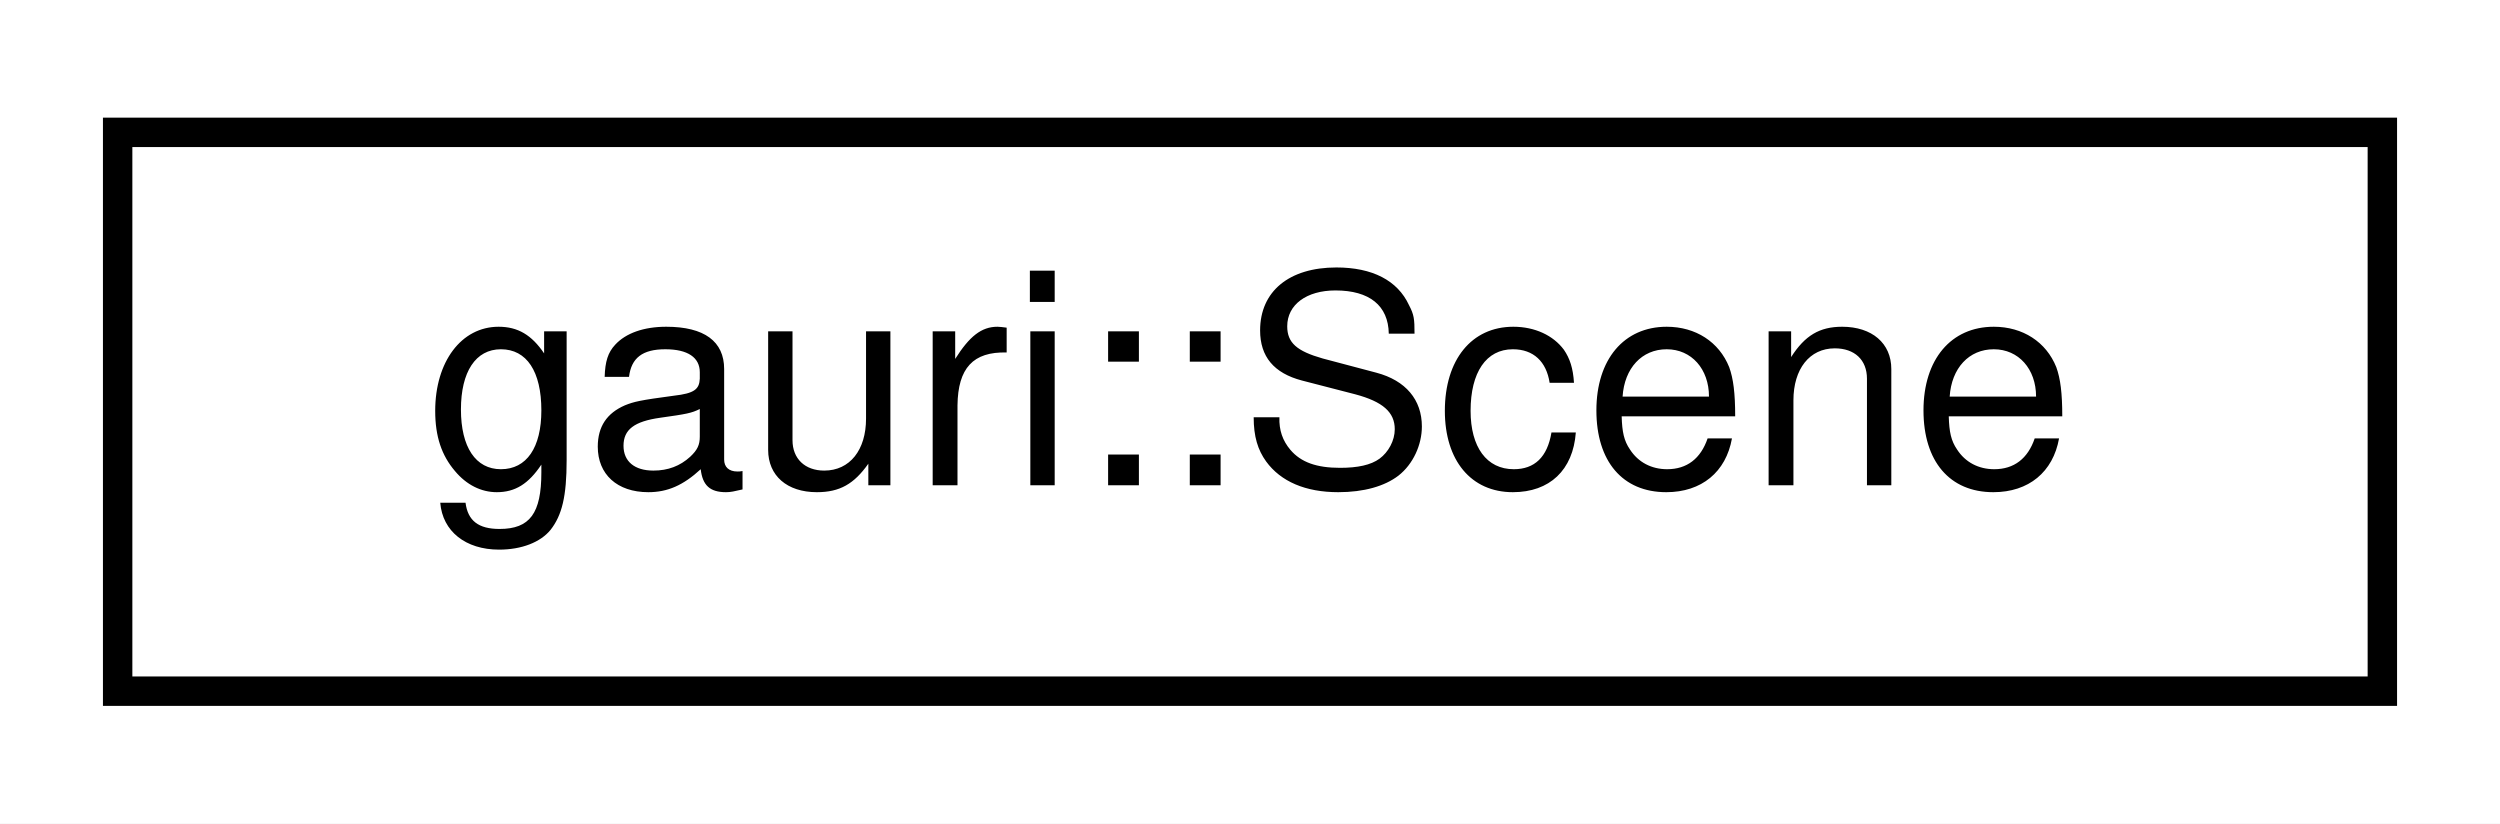
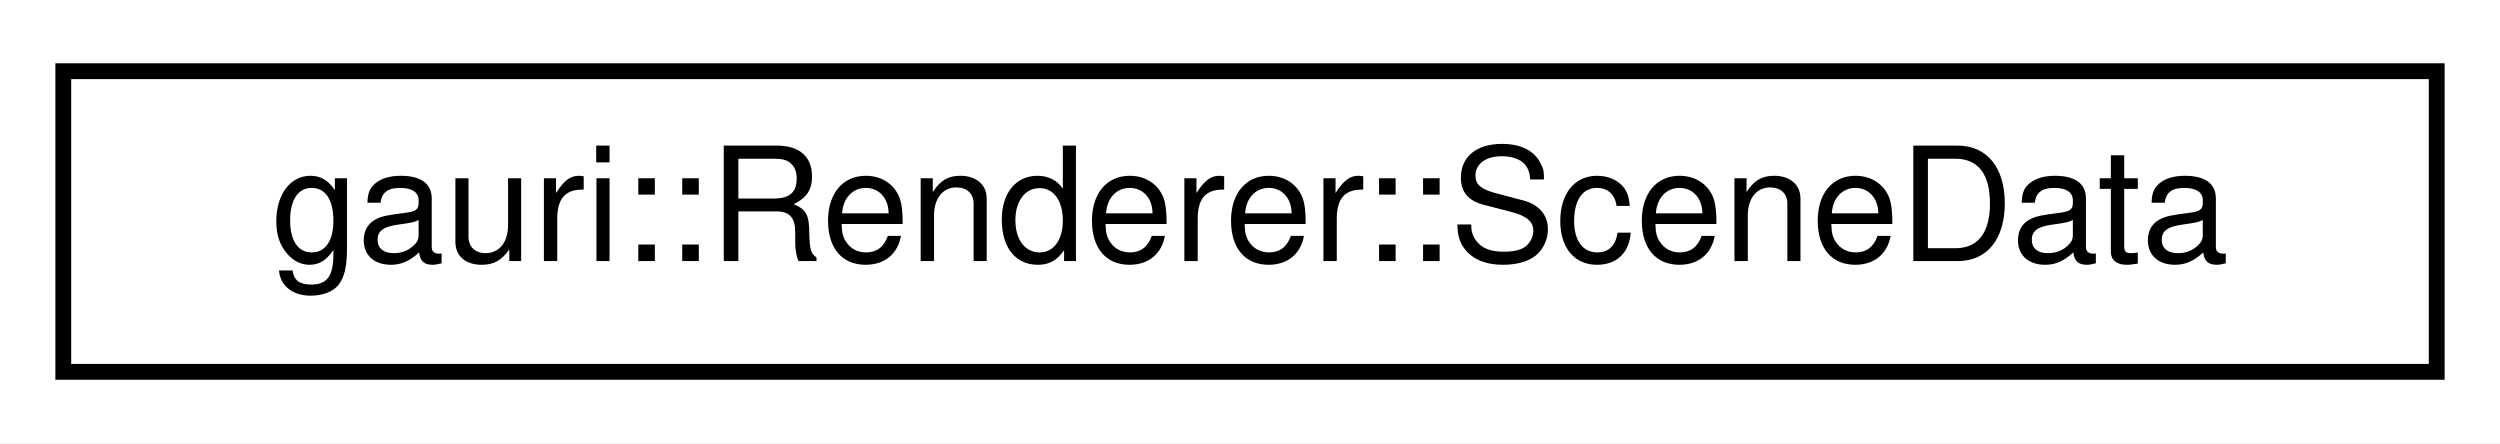
- <svg xmlns="http://www.w3.org/2000/svg" xmlns:xlink="http://www.w3.org/1999/xlink" width="85pt" height="28pt" viewBox="0.00 0.00 85.00 28.00">
+ <svg xmlns="http://www.w3.org/2000/svg" xmlns:xlink="http://www.w3.org/1999/xlink" width="158pt" height="28pt" viewBox="0.00 0.00 158.00 28.00">
  <g id="graph0" class="graph" transform="scale(1 1) rotate(0) translate(4 24)">
-     <polygon fill="white" stroke="transparent" points="-4,4 -4,-24 81,-24 81,4 -4,4" />
+     <polygon fill="white" stroke="transparent" points="-4,4 -4,-24 154,-24 154,4 -4,4" />
    <g id="node1" class="node">
      <g id="a_node1">
-         <a xlink:href="classgauri_1_1Scene.html" target="_top" xlink:title=" ">
-           <polygon fill="white" stroke="black" points="0,-0.5 0,-19.5 77,-19.5 77,-0.5 0,-0.5" />
-           <text text-anchor="middle" x="38.5" y="-7.5" font-family="Helvetica,sans-Serif" font-size="10.00">gauri::Scene</text>
+         <a xlink:href="classgauri_1_1Renderer.html#structgauri_1_1Renderer_1_1SceneData" target="_top" xlink:title=" ">
+           <polygon fill="white" stroke="black" points="0,-0.5 0,-19.5 150,-19.5 150,-0.5 0,-0.5" />
+           <text text-anchor="middle" x="75" y="-7.5" font-family="Helvetica,sans-Serif" font-size="10.00">gauri::Renderer::SceneData</text>
        </a>
      </g>
    </g>
  </g>
</svg>
